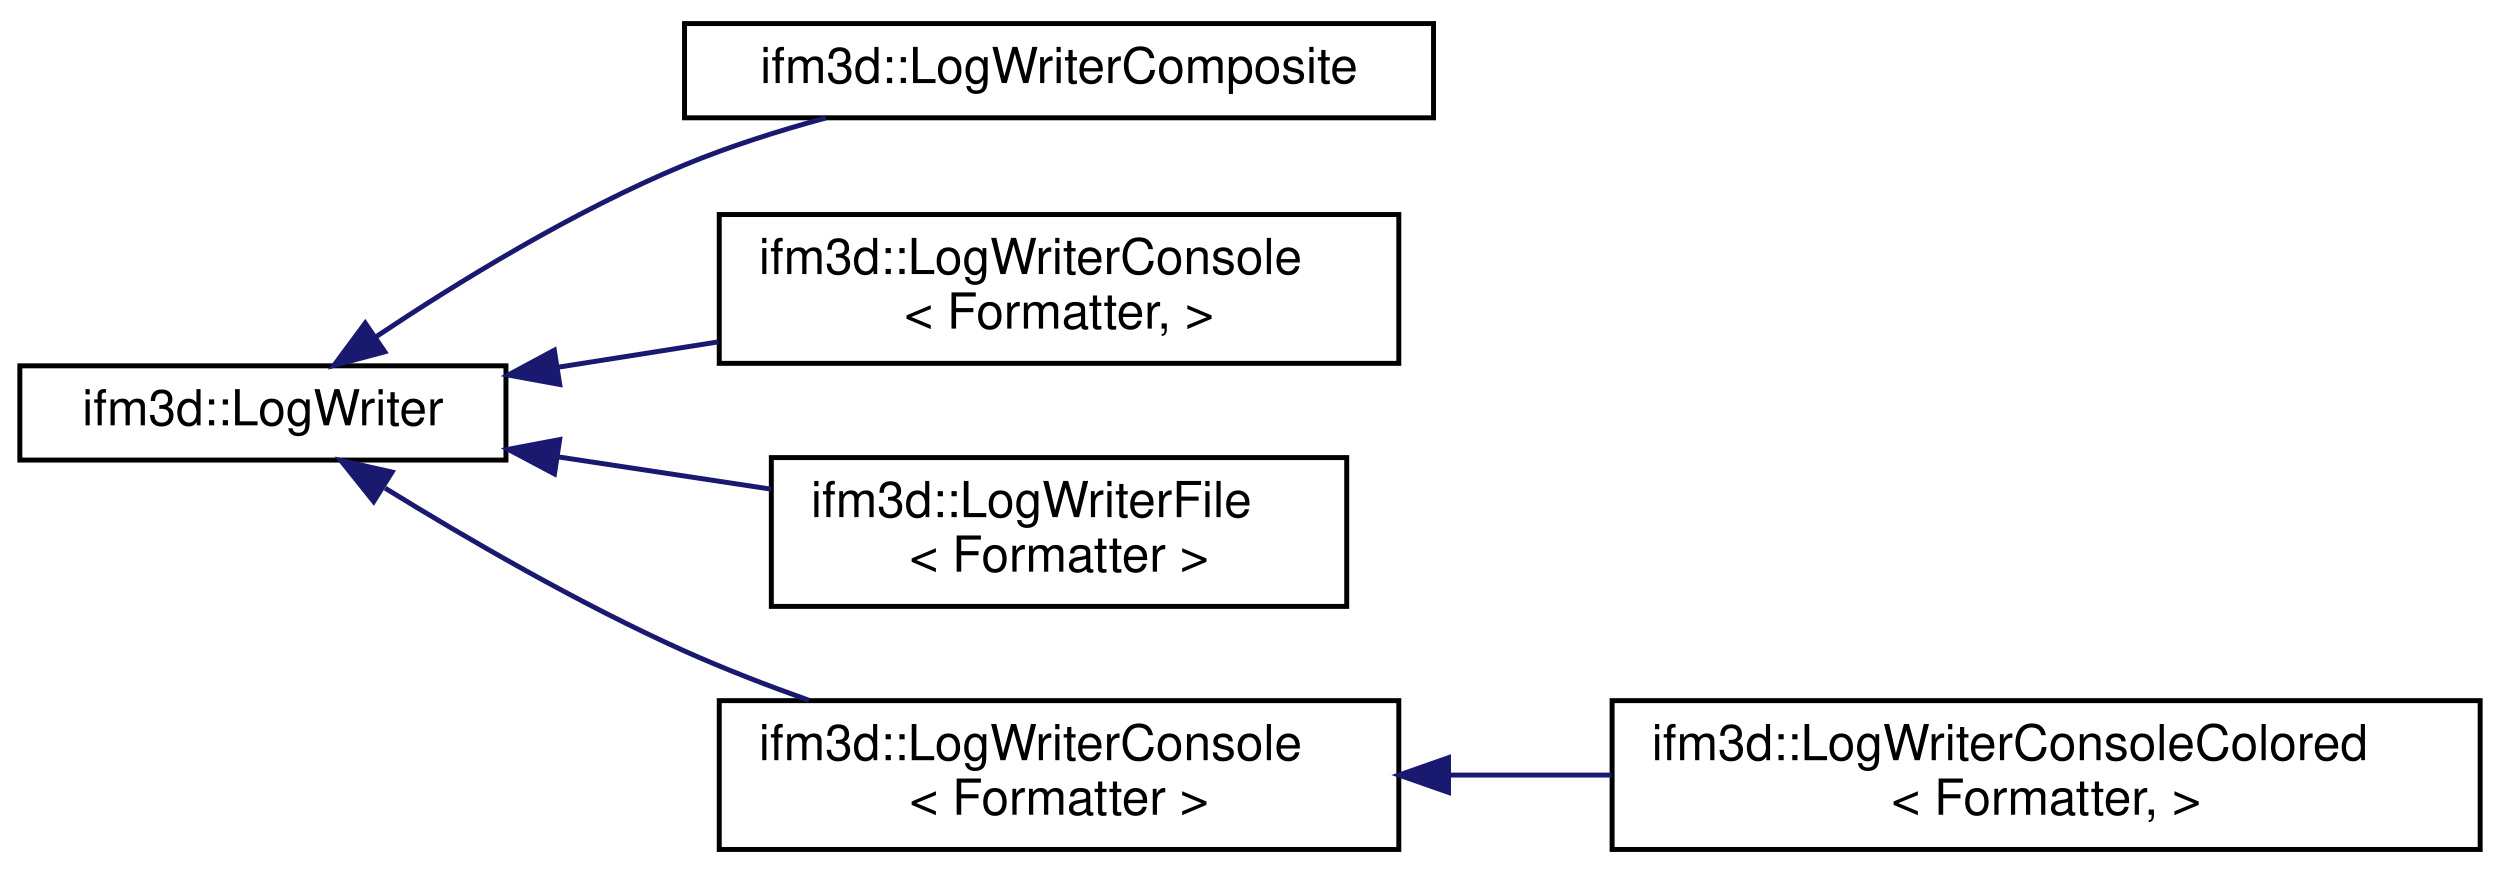
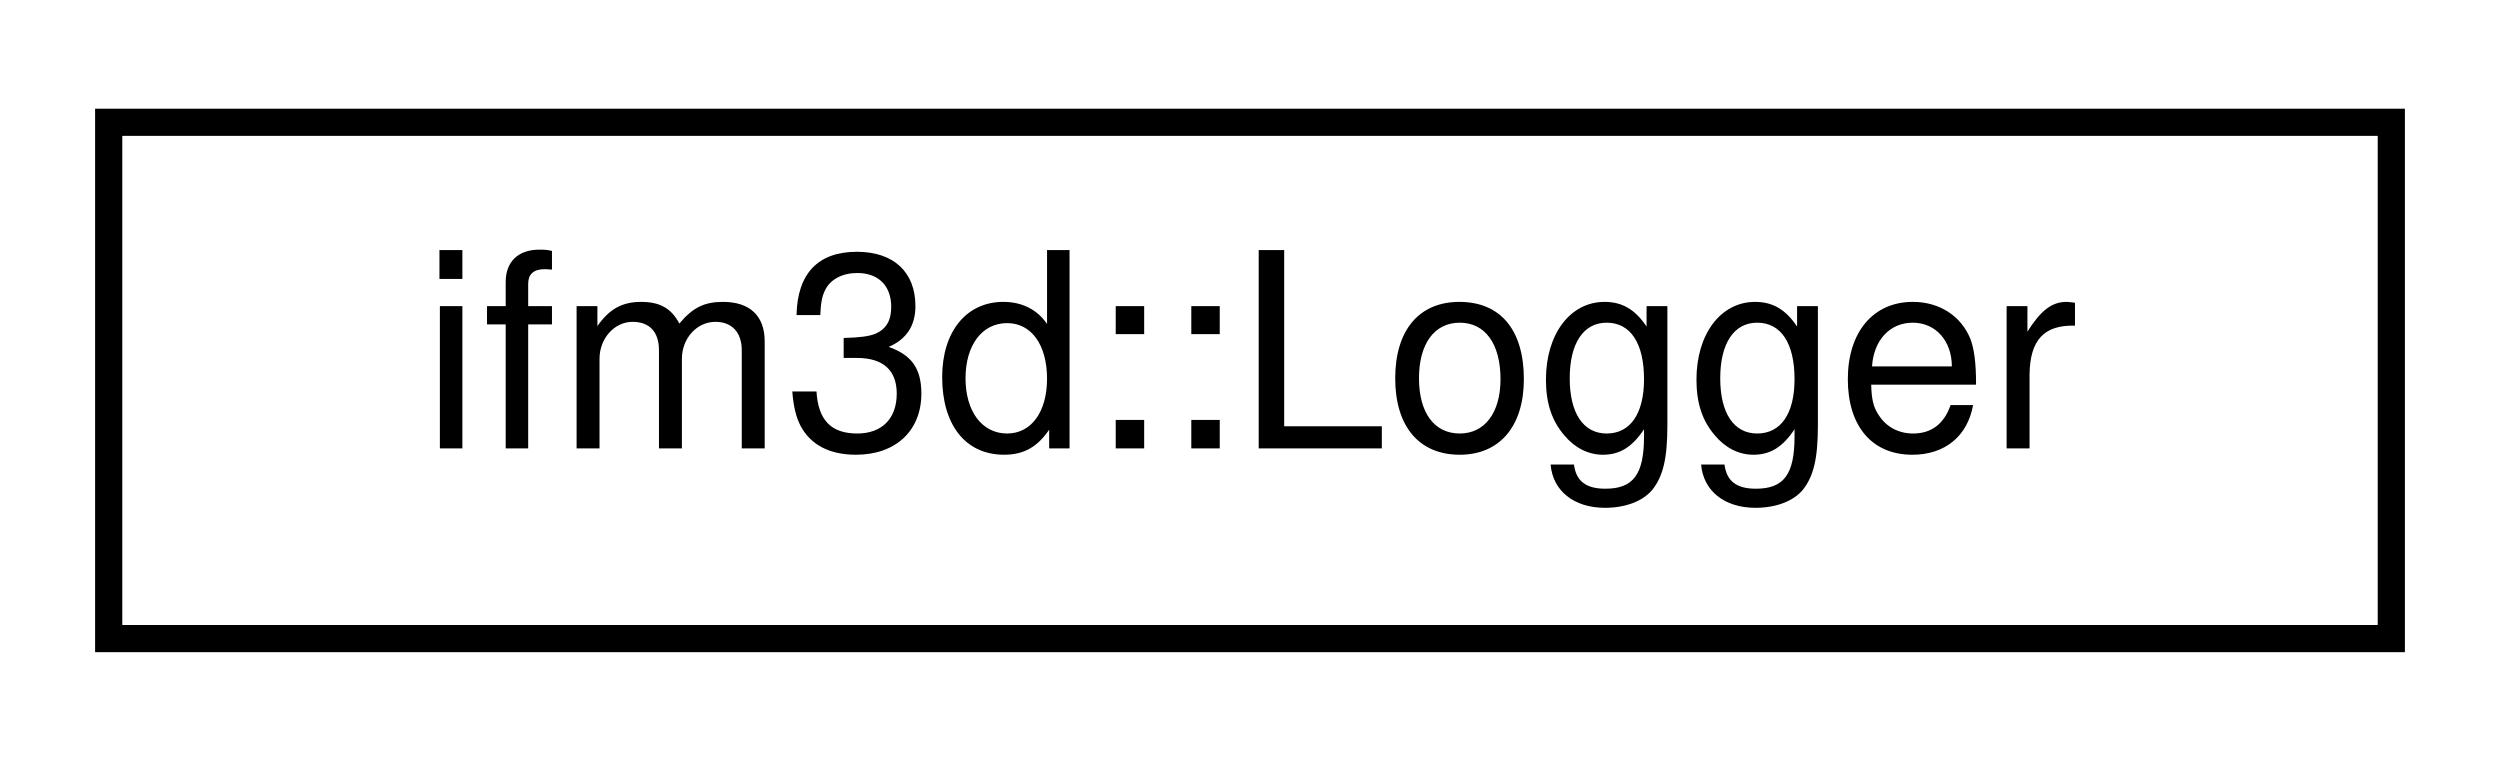
- <svg xmlns="http://www.w3.org/2000/svg" xmlns:xlink="http://www.w3.org/1999/xlink" width="504pt" height="176pt" viewBox="0.00 0.00 504.00 175.50">
-   <g id="graph0" class="graph" transform="scale(1 1) rotate(0) translate(4 171.5)">
+ <svg xmlns="http://www.w3.org/2000/svg" xmlns:xlink="http://www.w3.org/1999/xlink" width="92pt" height="28pt" viewBox="0.00 0.00 92.00 28.00">
+   <g id="graph0" class="graph" transform="scale(1 1) rotate(0) translate(4 24)">
    <g id="node1" class="node">
      <g id="a_node1">
-         <a xlink:href="classifm3d_1_1LogWriter.html" target="_top" xlink:title=" ">
-           <polygon fill="none" stroke="black" points="0,-79 0,-98 98,-98 98,-79 0,-79" />
-           <text text-anchor="middle" x="49" y="-86" font-family="Helvetica,sans-Serif" font-size="10.00">ifm3d::LogWriter</text>
+         <a xlink:href="classifm3d_1_1Logger.html" target="_top" xlink:title=" ">
+           <polygon fill="none" stroke="black" points="0,-0.5 0,-19.5 84,-19.5 84,-0.5 0,-0.5" />
+           <text text-anchor="middle" x="42" y="-7.5" font-family="Helvetica,sans-Serif" font-size="10.00">ifm3d::Logger</text>
        </a>
      </g>
    </g>
-     <g id="node2" class="node">
-       <g id="a_node2">
-         <a xlink:href="classifm3d_1_1LogWriterComposite.html" target="_top" xlink:title=" ">
-           <polygon fill="none" stroke="black" points="134,-148 134,-167 285,-167 285,-148 134,-148" />
-           <text text-anchor="middle" x="209.5" y="-155" font-family="Helvetica,sans-Serif" font-size="10.00">ifm3d::LogWriterComposite</text>
-         </a>
-       </g>
-     </g>
-     <g id="edge1" class="edge">
-       <path fill="none" stroke="midnightblue" d="M71.69,-103.78C88.13,-114.77 111.65,-129.23 134,-138.5 143,-142.23 152.93,-145.38 162.52,-147.98" />
-       <polygon fill="midnightblue" stroke="midnightblue" points="73.57,-100.83 63.33,-98.09 69.63,-106.61 73.57,-100.83" />
-     </g>
-     <g id="node3" class="node">
-       <g id="a_node3">
-         <a xlink:href="classifm3d_1_1LogWriterConsole.html" target="_top" xlink:title=" ">
-           <polygon fill="none" stroke="black" points="141,-98.5 141,-128.5 278,-128.5 278,-98.5 141,-98.5" />
-           <text text-anchor="start" x="149" y="-116.5" font-family="Helvetica,sans-Serif" font-size="10.00">ifm3d::LogWriterConsole</text>
-           <text text-anchor="middle" x="209.5" y="-105.5" font-family="Helvetica,sans-Serif" font-size="10.00">&lt; Formatter, &gt;</text>
-         </a>
-       </g>
-     </g>
-     <g id="edge2" class="edge">
-       <path fill="none" stroke="midnightblue" d="M108.36,-97.7C118.92,-99.37 130.03,-101.12 140.83,-102.83" />
-       <polygon fill="midnightblue" stroke="midnightblue" points="108.84,-94.24 98.42,-96.14 107.75,-101.15 108.84,-94.24" />
-     </g>
-     <g id="node4" class="node">
-       <g id="a_node4">
-         <a xlink:href="classifm3d_1_1LogWriterFile.html" target="_top" xlink:title=" ">
-           <polygon fill="none" stroke="black" points="151.5,-49.5 151.5,-79.5 267.5,-79.5 267.5,-49.5 151.5,-49.5" />
-           <text text-anchor="start" x="159.5" y="-67.5" font-family="Helvetica,sans-Serif" font-size="10.00">ifm3d::LogWriterFile</text>
-           <text text-anchor="middle" x="209.5" y="-56.5" font-family="Helvetica,sans-Serif" font-size="10.00">&lt; Formatter &gt;</text>
-         </a>
-       </g>
-     </g>
-     <g id="edge3" class="edge">
-       <path fill="none" stroke="midnightblue" d="M108.45,-79.65C122.5,-77.52 137.49,-75.25 151.47,-73.13" />
-       <polygon fill="midnightblue" stroke="midnightblue" points="107.78,-76.21 98.42,-81.17 108.83,-83.13 107.78,-76.21" />
-     </g>
-     <g id="node5" class="node">
-       <g id="a_node5">
-         <a xlink:href="classifm3d_1_1LogWriterConsole.html" target="_top" xlink:title=" ">
-           <polygon fill="none" stroke="black" points="141,-0.5 141,-30.5 278,-30.5 278,-0.5 141,-0.5" />
-           <text text-anchor="start" x="149" y="-18.5" font-family="Helvetica,sans-Serif" font-size="10.00">ifm3d::LogWriterConsole</text>
-           <text text-anchor="middle" x="209.5" y="-7.5" font-family="Helvetica,sans-Serif" font-size="10.00">&lt; Formatter &gt;</text>
-         </a>
-       </g>
-     </g>
-     <g id="edge4" class="edge">
-       <path fill="none" stroke="midnightblue" d="M73.63,-73.34C90.12,-63.18 112.86,-49.98 134,-40.5 141.97,-36.93 150.61,-33.58 159.09,-30.57" />
-       <polygon fill="midnightblue" stroke="midnightblue" points="71.33,-70.64 64.71,-78.91 75.04,-76.58 71.33,-70.64" />
-     </g>
-     <g id="node6" class="node">
-       <g id="a_node6">
-         <a xlink:href="classifm3d_1_1LogWriterConsoleColored.html" target="_top" xlink:title=" ">
-           <polygon fill="none" stroke="black" points="321,-0.5 321,-30.5 496,-30.5 496,-0.5 321,-0.5" />
-           <text text-anchor="start" x="329" y="-18.5" font-family="Helvetica,sans-Serif" font-size="10.00">ifm3d::LogWriterConsoleColored</text>
-           <text text-anchor="middle" x="408.5" y="-7.5" font-family="Helvetica,sans-Serif" font-size="10.00">&lt; Formatter, &gt;</text>
-         </a>
-       </g>
-     </g>
-     <g id="edge5" class="edge">
-       <path fill="none" stroke="midnightblue" d="M288.2,-15.5C298.94,-15.5 310.03,-15.5 320.92,-15.5" />
-       <polygon fill="midnightblue" stroke="midnightblue" points="288.02,-12 278.02,-15.5 288.02,-19 288.02,-12" />
-     </g>
  </g>
</svg>
